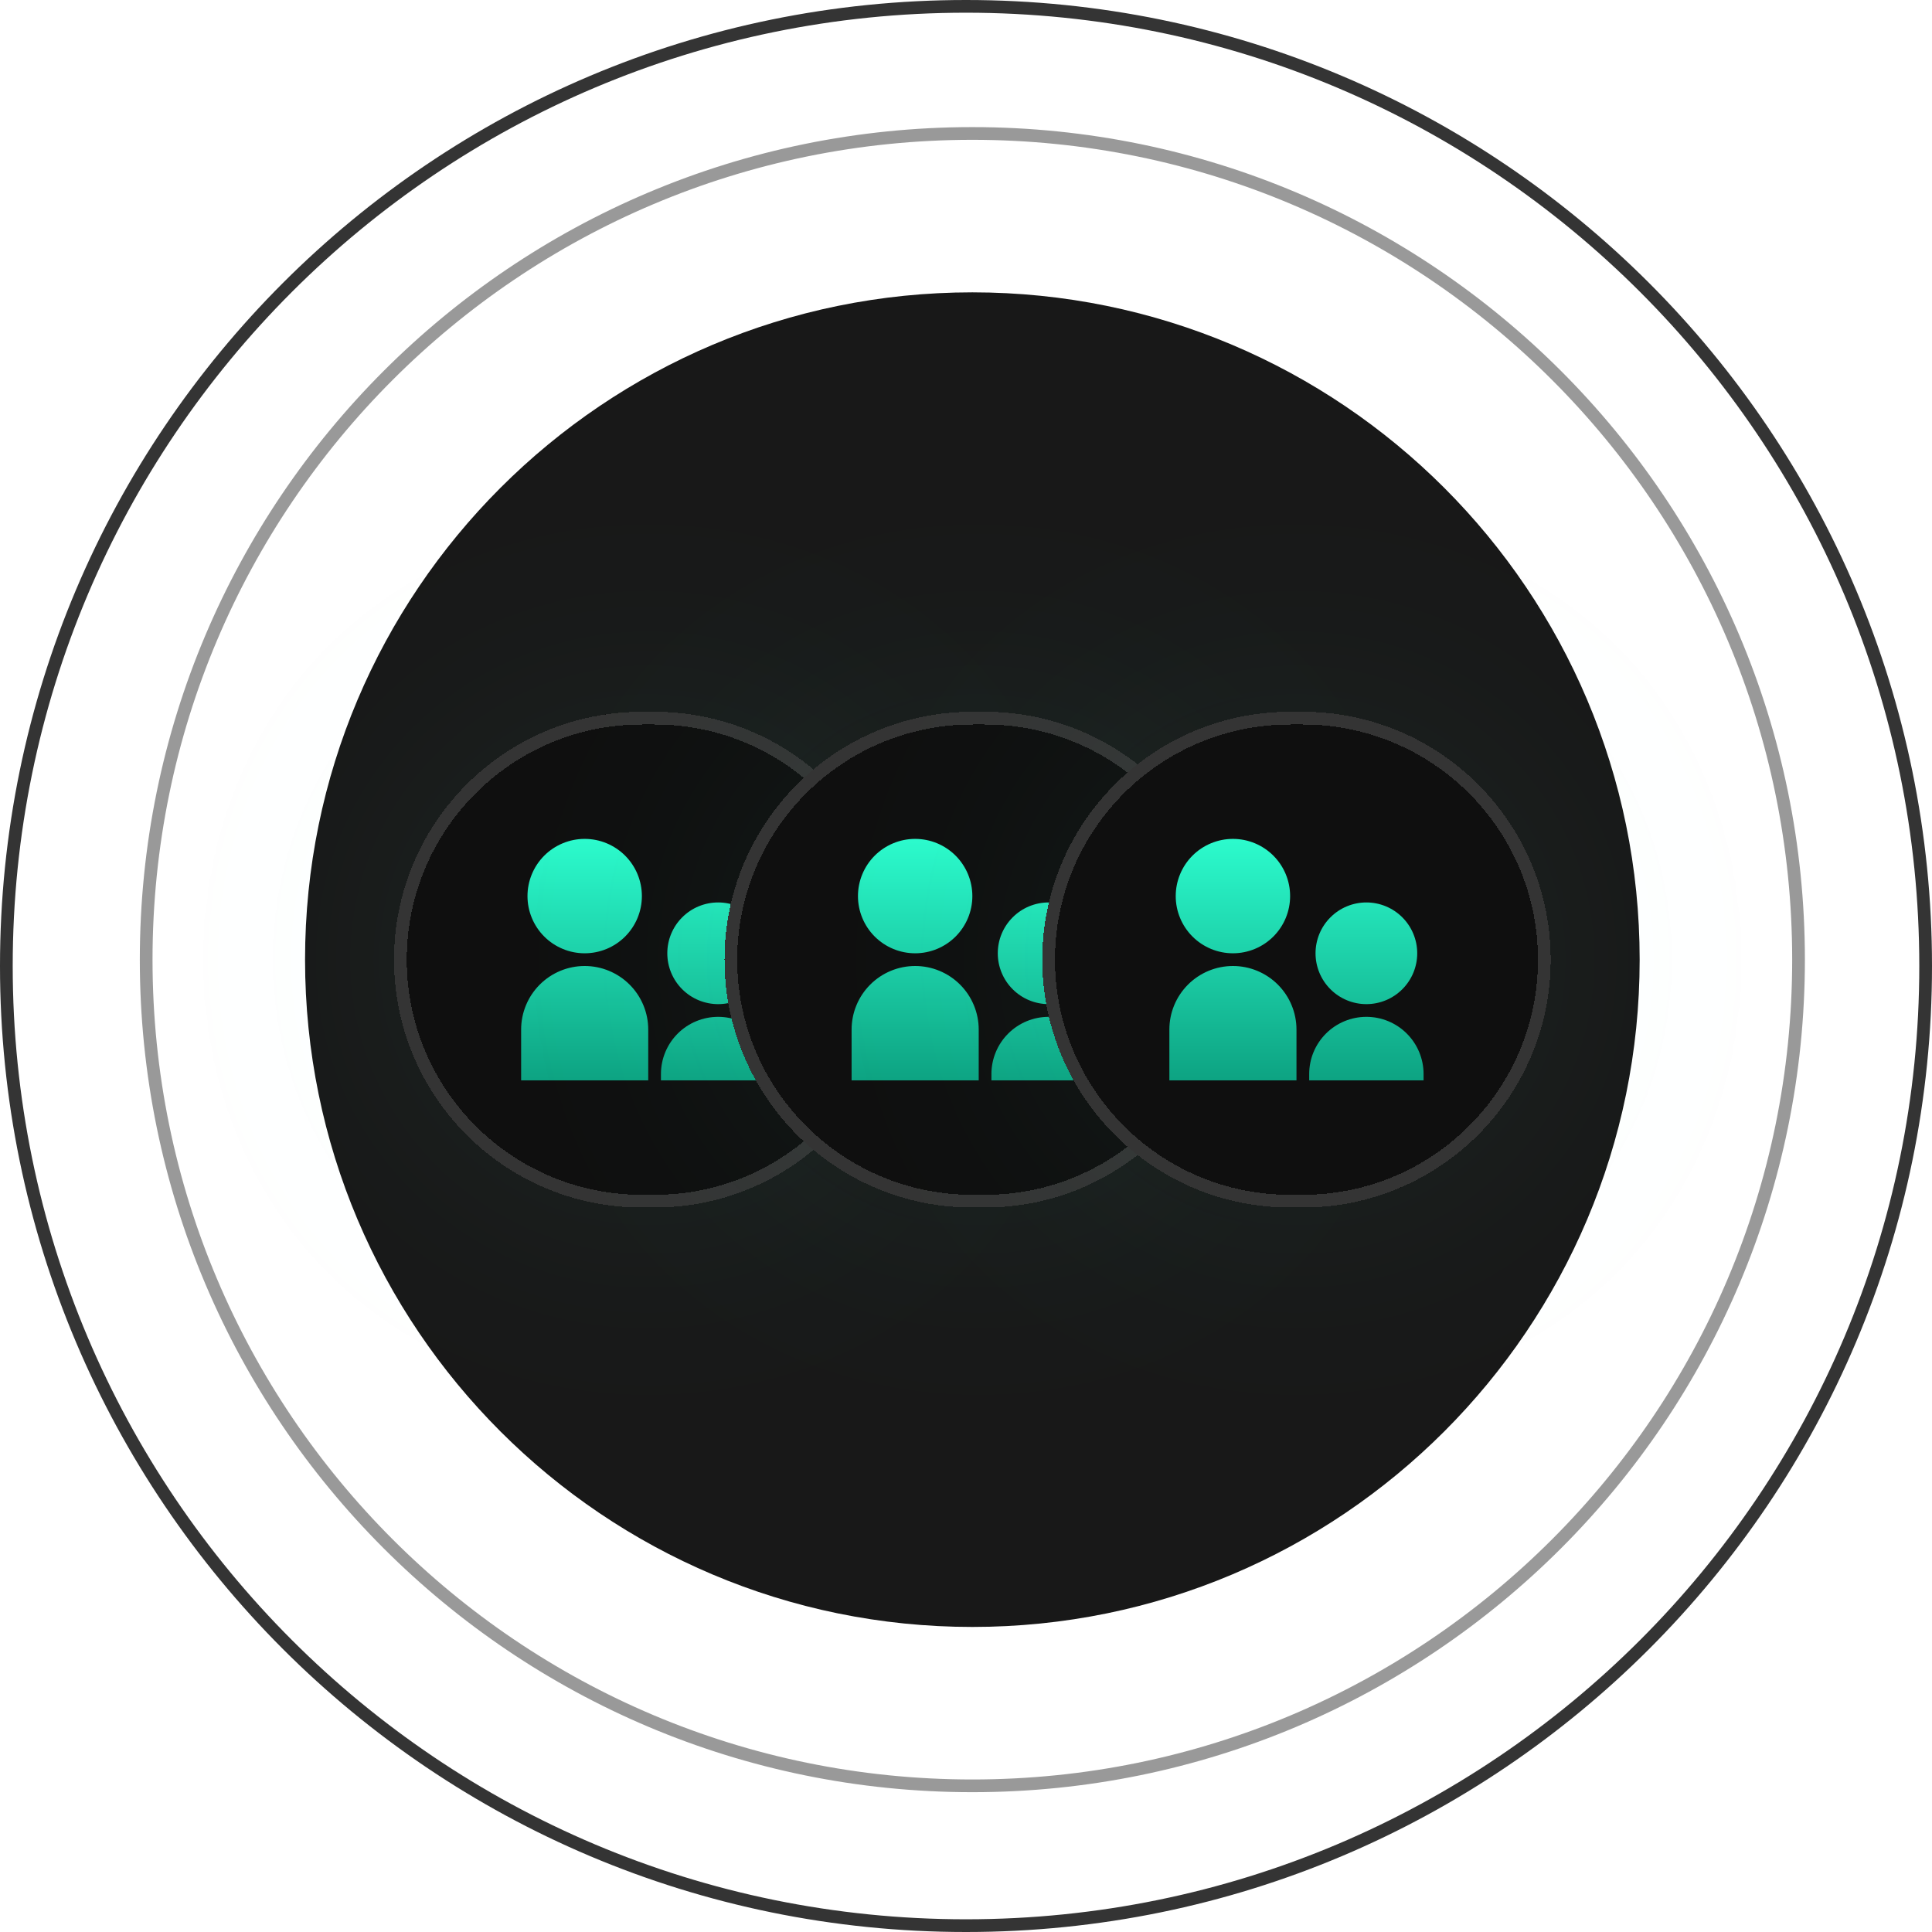
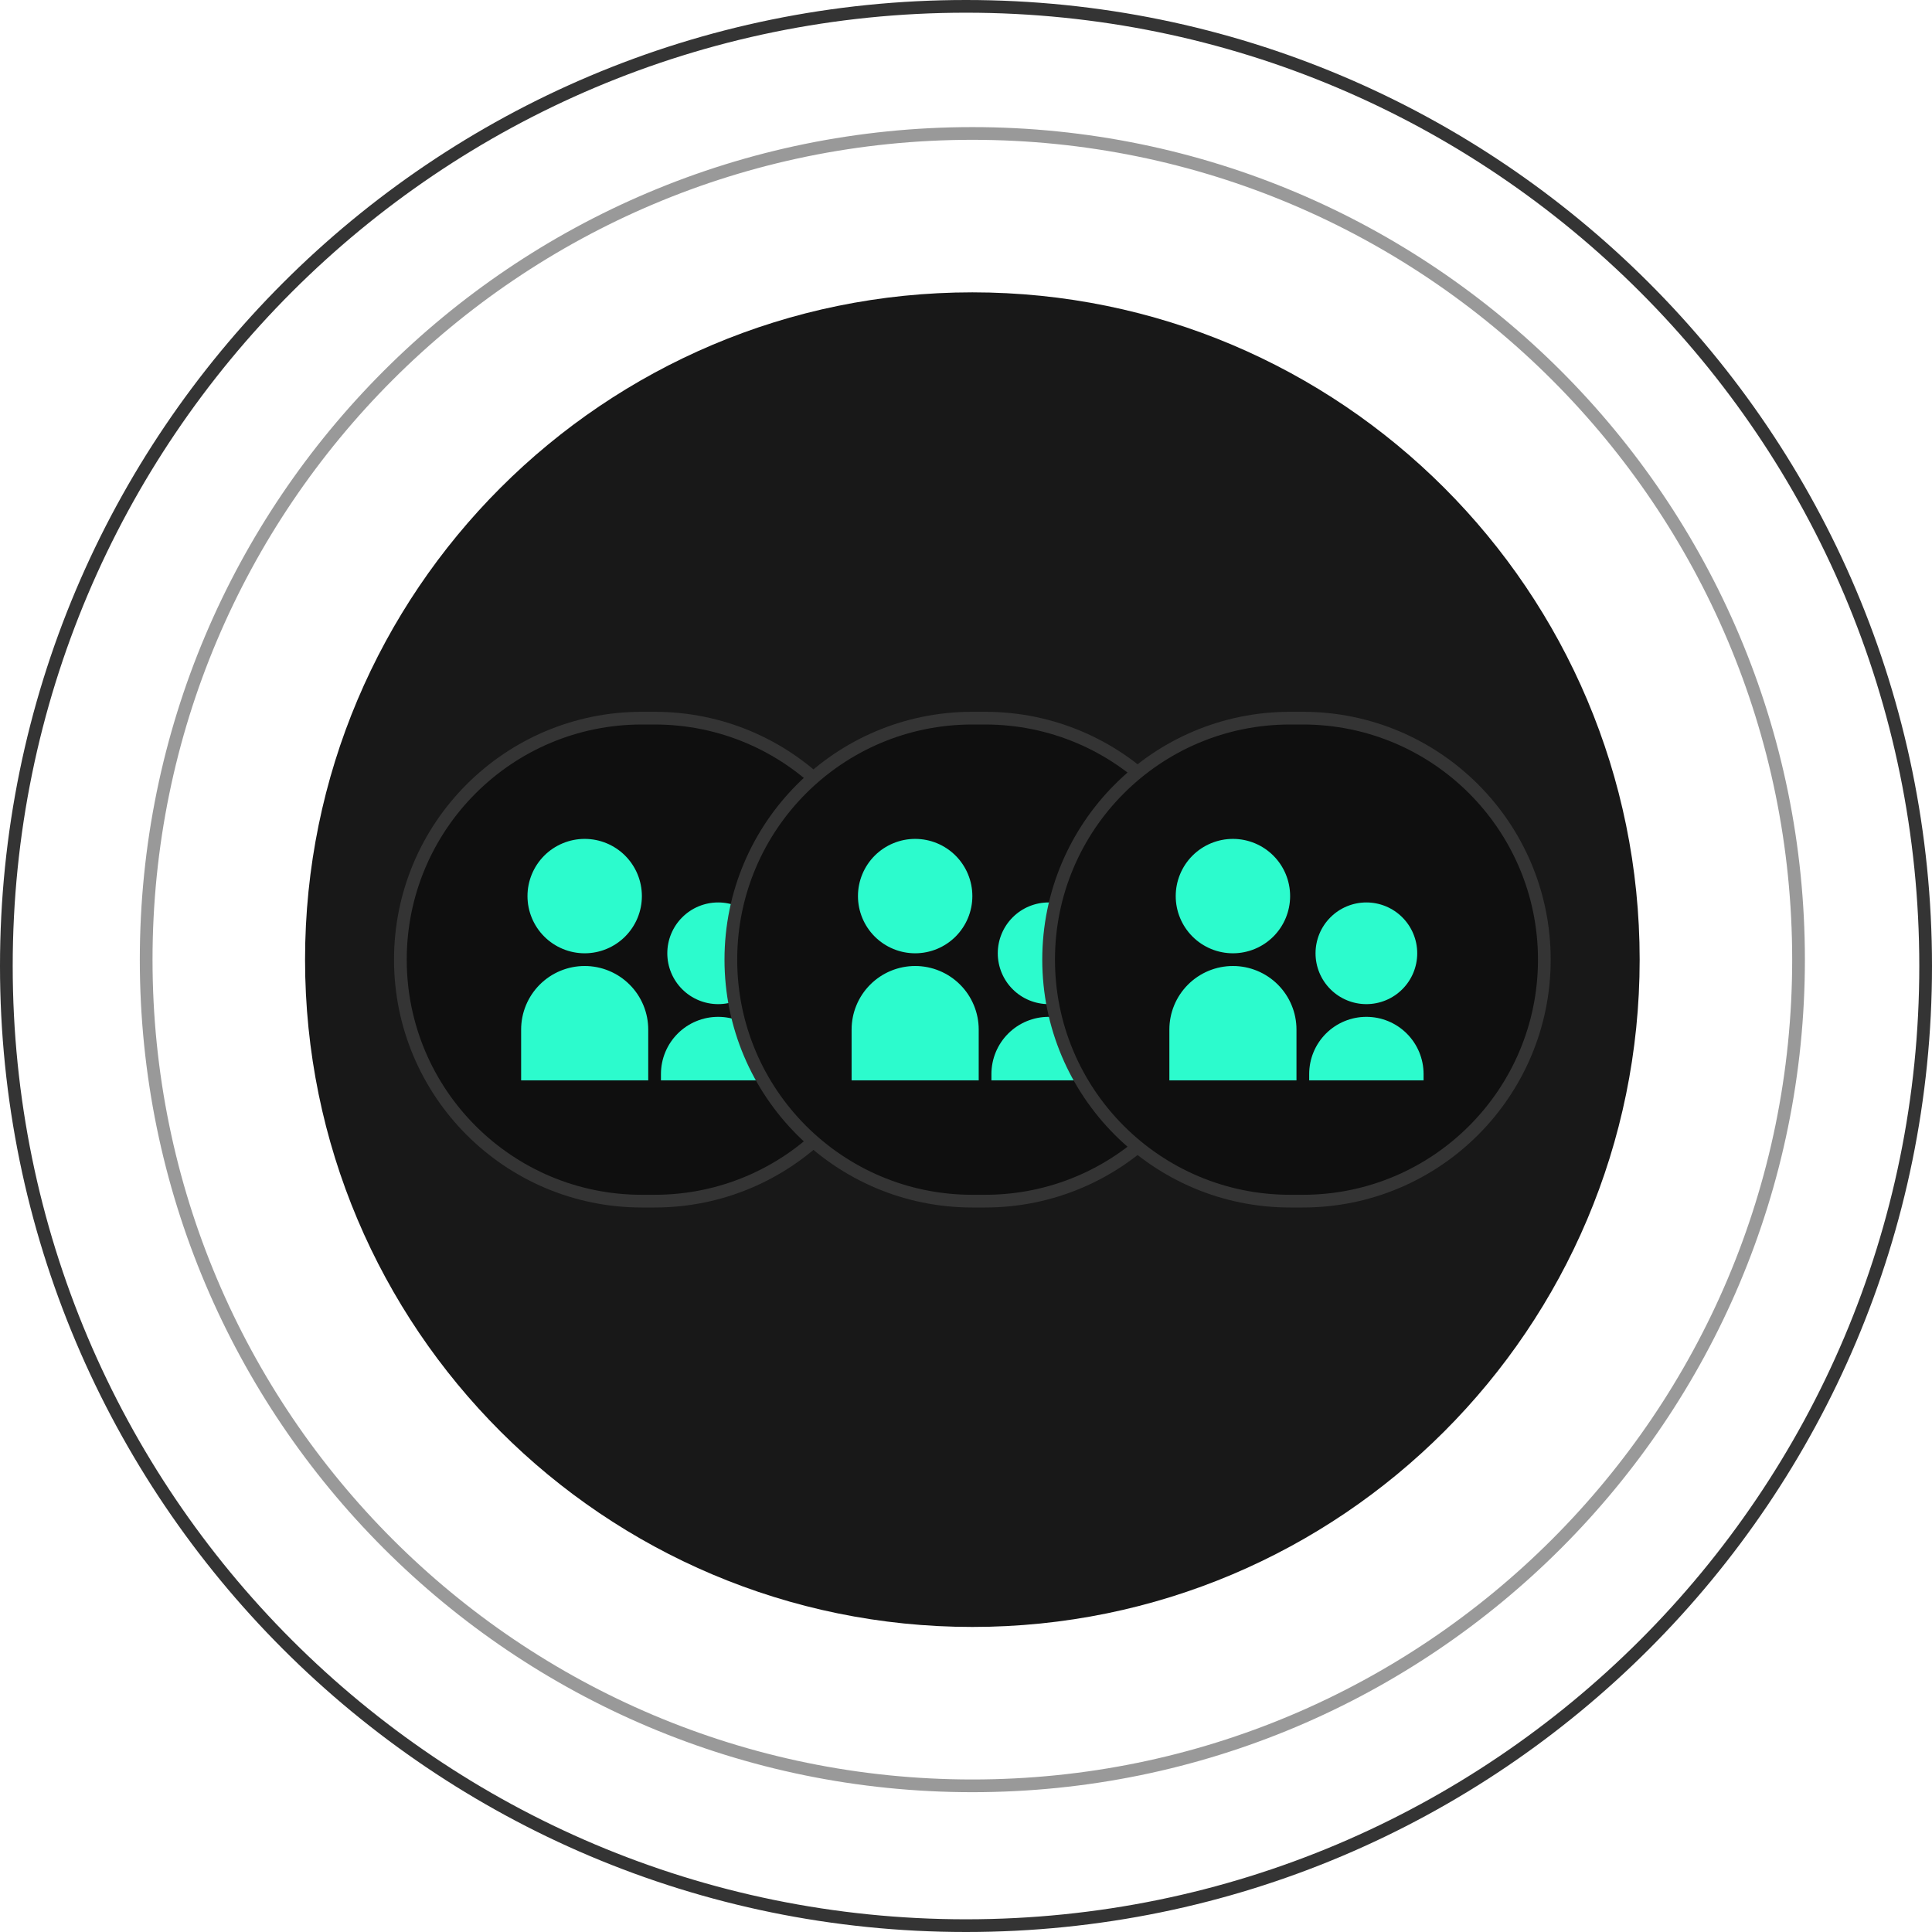
<svg xmlns="http://www.w3.org/2000/svg" width="152" height="152" viewBox="0 0 152 152" fill="none">
  <circle cx="76" cy="76" r="75.5" stroke="#343434" />
  <circle cx="76.5" cy="75.5" r="52.5" fill="#181818" />
  <circle cx="76.5" cy="75.5" r="65" stroke="#343434" stroke-opacity="0.5" />
-   <g filter="url(#filter0_d_117_4)">
-     <rect x="31" y="56" width="40" height="39" rx="19.5" fill="#0F0F0F" shape-rendering="crispEdges" />
-     <rect x="31.5" y="56.5" width="39" height="38" rx="19" stroke="#343434" shape-rendering="crispEdges" />
-     <path d="M46 75C45.409 75 44.824 74.884 44.278 74.657C43.732 74.431 43.236 74.1 42.818 73.682C42.4 73.264 42.069 72.768 41.843 72.222C41.616 71.676 41.5 71.091 41.5 70.5C41.5 69.909 41.616 69.324 41.843 68.778C42.069 68.232 42.4 67.736 42.818 67.318C43.236 66.9 43.732 66.569 44.278 66.343C44.824 66.116 45.409 66 46 66C47.194 66 48.338 66.474 49.182 67.318C50.026 68.162 50.5 69.306 50.5 70.5C50.5 71.694 50.026 72.838 49.182 73.682C48.338 74.526 47.194 75 46 75ZM56.5 79C55.439 79 54.422 78.579 53.672 77.828C52.921 77.078 52.5 76.061 52.5 75C52.5 73.939 52.921 72.922 53.672 72.172C54.422 71.421 55.439 71 56.5 71C57.561 71 58.578 71.421 59.328 72.172C60.079 72.922 60.5 73.939 60.5 75C60.5 76.061 60.079 77.078 59.328 77.828C58.578 78.579 57.561 79 56.5 79ZM56.5 80C57.694 80 58.838 80.474 59.682 81.318C60.526 82.162 61 83.306 61 84.5V85H52V84.5C52 83.306 52.474 82.162 53.318 81.318C54.162 80.474 55.306 80 56.5 80ZM46 76C46.657 76 47.307 76.129 47.913 76.381C48.52 76.632 49.071 77 49.535 77.465C50 77.929 50.368 78.48 50.619 79.087C50.871 79.693 51 80.343 51 81V85H41V81C41 79.674 41.527 78.402 42.465 77.465C43.402 76.527 44.674 76 46 76Z" fill="url(#paint0_linear_117_4)" />
-   </g>
-   <g filter="url(#filter1_d_117_4)">
-     <rect x="57" y="56" width="40" height="39" rx="19.5" fill="#0F0F0F" shape-rendering="crispEdges" />
-     <rect x="57.5" y="56.5" width="39" height="38" rx="19" stroke="#343434" shape-rendering="crispEdges" />
-     <path d="M72 75C71.409 75 70.824 74.884 70.278 74.657C69.732 74.431 69.236 74.1 68.818 73.682C68.4 73.264 68.069 72.768 67.843 72.222C67.616 71.676 67.5 71.091 67.5 70.5C67.5 69.909 67.616 69.324 67.843 68.778C68.069 68.232 68.4 67.736 68.818 67.318C69.236 66.9 69.732 66.569 70.278 66.343C70.824 66.116 71.409 66 72 66C73.194 66 74.338 66.474 75.182 67.318C76.026 68.162 76.5 69.306 76.5 70.5C76.5 71.694 76.026 72.838 75.182 73.682C74.338 74.526 73.194 75 72 75ZM82.5 79C81.439 79 80.422 78.579 79.672 77.828C78.921 77.078 78.5 76.061 78.5 75C78.5 73.939 78.921 72.922 79.672 72.172C80.422 71.421 81.439 71 82.5 71C83.561 71 84.578 71.421 85.328 72.172C86.079 72.922 86.5 73.939 86.5 75C86.5 76.061 86.079 77.078 85.328 77.828C84.578 78.579 83.561 79 82.5 79ZM82.5 80C83.694 80 84.838 80.474 85.682 81.318C86.526 82.162 87 83.306 87 84.5V85H78V84.5C78 83.306 78.474 82.162 79.318 81.318C80.162 80.474 81.306 80 82.5 80ZM72 76C72.657 76 73.307 76.129 73.913 76.381C74.52 76.632 75.071 77 75.535 77.465C76 77.929 76.368 78.48 76.619 79.087C76.871 79.693 77 80.343 77 81V85H67V81C67 79.674 67.527 78.402 68.465 77.465C69.402 76.527 70.674 76 72 76Z" fill="url(#paint1_linear_117_4)" />
-   </g>
-   <g filter="url(#filter2_d_117_4)">
-     <rect x="82" y="56" width="40" height="39" rx="19.5" fill="#0F0F0F" shape-rendering="crispEdges" />
-     <rect x="82.5" y="56.5" width="39" height="38" rx="19" stroke="#343434" shape-rendering="crispEdges" />
-     <path d="M97 75C96.409 75 95.824 74.884 95.278 74.657C94.732 74.431 94.236 74.1 93.818 73.682C93.4 73.264 93.069 72.768 92.843 72.222C92.616 71.676 92.5 71.091 92.5 70.5C92.5 69.909 92.616 69.324 92.843 68.778C93.069 68.232 93.4 67.736 93.818 67.318C94.236 66.9 94.732 66.569 95.278 66.343C95.824 66.116 96.409 66 97 66C98.194 66 99.338 66.474 100.182 67.318C101.026 68.162 101.5 69.306 101.5 70.5C101.5 71.694 101.026 72.838 100.182 73.682C99.338 74.526 98.194 75 97 75ZM107.5 79C106.439 79 105.422 78.579 104.672 77.828C103.921 77.078 103.5 76.061 103.5 75C103.5 73.939 103.921 72.922 104.672 72.172C105.422 71.421 106.439 71 107.5 71C108.561 71 109.578 71.421 110.328 72.172C111.079 72.922 111.5 73.939 111.5 75C111.5 76.061 111.079 77.078 110.328 77.828C109.578 78.579 108.561 79 107.5 79ZM107.5 80C108.693 80 109.838 80.474 110.682 81.318C111.526 82.162 112 83.306 112 84.5V85H103V84.5C103 83.306 103.474 82.162 104.318 81.318C105.162 80.474 106.307 80 107.5 80ZM97 76C97.657 76 98.307 76.129 98.913 76.381C99.52 76.632 100.071 77 100.536 77.465C101 77.929 101.368 78.48 101.619 79.087C101.871 79.693 102 80.343 102 81V85H92V81C92 79.674 92.527 78.402 93.465 77.465C94.402 76.527 95.674 76 97 76Z" fill="url(#paint2_linear_117_4)" />
-   </g>
-   <defs>
-     <filter id="filter0_d_117_4" x="11" y="36" width="80" height="79" filterUnits="userSpaceOnUse" color-interpolation-filters="sRGB">
-       <feFlood flood-opacity="0" result="BackgroundImageFix" />
-       <feColorMatrix in="SourceAlpha" type="matrix" values="0 0 0 0 0 0 0 0 0 0 0 0 0 0 0 0 0 0 127 0" result="hardAlpha" />
-       <feOffset />
-       <feGaussianBlur stdDeviation="10" />
-       <feComposite in2="hardAlpha" operator="out" />
-       <feColorMatrix type="matrix" values="0 0 0 0 0.173 0 0 0 0 0.984 0 0 0 0 0.804 0 0 0 0.05 0" />
-       <feBlend mode="normal" in2="BackgroundImageFix" result="effect1_dropShadow_117_4" />
-       <feBlend mode="normal" in="SourceGraphic" in2="effect1_dropShadow_117_4" result="shape" />
-     </filter>
-     <filter id="filter1_d_117_4" x="37" y="36" width="80" height="79" filterUnits="userSpaceOnUse" color-interpolation-filters="sRGB">
-       <feFlood flood-opacity="0" result="BackgroundImageFix" />
-       <feColorMatrix in="SourceAlpha" type="matrix" values="0 0 0 0 0 0 0 0 0 0 0 0 0 0 0 0 0 0 127 0" result="hardAlpha" />
-       <feOffset />
-       <feGaussianBlur stdDeviation="10" />
-       <feComposite in2="hardAlpha" operator="out" />
-       <feColorMatrix type="matrix" values="0 0 0 0 0.173 0 0 0 0 0.984 0 0 0 0 0.804 0 0 0 0.05 0" />
-       <feBlend mode="normal" in2="BackgroundImageFix" result="effect1_dropShadow_117_4" />
-       <feBlend mode="normal" in="SourceGraphic" in2="effect1_dropShadow_117_4" result="shape" />
-     </filter>
-     <filter id="filter2_d_117_4" x="62" y="36" width="80" height="79" filterUnits="userSpaceOnUse" color-interpolation-filters="sRGB">
-       <feFlood flood-opacity="0" result="BackgroundImageFix" />
-       <feColorMatrix in="SourceAlpha" type="matrix" values="0 0 0 0 0 0 0 0 0 0 0 0 0 0 0 0 0 0 127 0" result="hardAlpha" />
-       <feOffset />
-       <feGaussianBlur stdDeviation="10" />
-       <feComposite in2="hardAlpha" operator="out" />
-       <feColorMatrix type="matrix" values="0 0 0 0 0.173 0 0 0 0 0.984 0 0 0 0 0.804 0 0 0 0.05 0" />
-       <feBlend mode="normal" in2="BackgroundImageFix" result="effect1_dropShadow_117_4" />
-       <feBlend mode="normal" in="SourceGraphic" in2="effect1_dropShadow_117_4" result="shape" />
-     </filter>
-     <linearGradient id="paint0_linear_117_4" x1="51" y1="66" x2="51" y2="85" gradientUnits="userSpaceOnUse">
-       <stop stop-color="#2CFBCD" />
-       <stop offset="1" stop-color="#0DA382" />
-     </linearGradient>
-     <linearGradient id="paint1_linear_117_4" x1="77" y1="66" x2="77" y2="85" gradientUnits="userSpaceOnUse">
-       <stop stop-color="#2CFBCD" />
-       <stop offset="1" stop-color="#0DA382" />
-     </linearGradient>
-     <linearGradient id="paint2_linear_117_4" x1="102" y1="66" x2="102" y2="85" gradientUnits="userSpaceOnUse">
-       <stop stop-color="#2CFBCD" />
-       <stop offset="1" stop-color="#0DA382" />
-     </linearGradient>
-   </defs>
+   <rect x="31.5" y="56.5" width="39" height="38" rx="19" fill="#0F0F0F" />
+   <rect x="31.5" y="56.5" width="39" height="38" rx="19" stroke="#343434" />
+   <path d="M46 75C45.409 75 44.824 74.884 44.278 74.657C43.732 74.431 43.236 74.1 42.818 73.682C42.4 73.264 42.069 72.768 41.843 72.222C41.616 71.676 41.5 71.091 41.5 70.5C41.5 69.909 41.616 69.324 41.843 68.778C42.069 68.232 42.4 67.736 42.818 67.318C43.236 66.9 43.732 66.569 44.278 66.343C44.824 66.116 45.409 66 46 66C47.194 66 48.338 66.474 49.182 67.318C50.026 68.162 50.5 69.306 50.5 70.5C50.5 71.694 50.026 72.838 49.182 73.682C48.338 74.526 47.194 75 46 75ZM56.5 79C55.439 79 54.422 78.579 53.672 77.828C52.921 77.078 52.5 76.061 52.5 75C52.5 73.939 52.921 72.922 53.672 72.172C54.422 71.421 55.439 71 56.5 71C57.561 71 58.578 71.421 59.328 72.172C60.079 72.922 60.5 73.939 60.5 75C60.5 76.061 60.079 77.078 59.328 77.828C58.578 78.579 57.561 79 56.5 79ZM56.5 80C57.694 80 58.838 80.474 59.682 81.318C60.526 82.162 61 83.306 61 84.5V85H52V84.5C52 83.306 52.474 82.162 53.318 81.318C54.162 80.474 55.306 80 56.5 80ZM46 76C46.657 76 47.307 76.129 47.913 76.381C48.52 76.632 49.071 77 49.535 77.465C50 77.929 50.368 78.48 50.619 79.087C50.871 79.693 51 80.343 51 81V85H41V81C41 79.674 41.527 78.402 42.465 77.465C43.402 76.527 44.674 76 46 76Z" fill="#2CFBCD" />
+   <rect x="57.5" y="56.5" width="39" height="38" rx="19" fill="#0F0F0F" />
+   <rect x="57.5" y="56.5" width="39" height="38" rx="19" stroke="#343434" />
+   <path d="M72 75C71.409 75 70.824 74.884 70.278 74.657C69.732 74.431 69.236 74.1 68.818 73.682C68.4 73.264 68.069 72.768 67.843 72.222C67.616 71.676 67.5 71.091 67.5 70.5C67.5 69.909 67.616 69.324 67.843 68.778C68.069 68.232 68.4 67.736 68.818 67.318C69.236 66.9 69.732 66.569 70.278 66.343C70.824 66.116 71.409 66 72 66C73.194 66 74.338 66.474 75.182 67.318C76.026 68.162 76.5 69.306 76.5 70.5C76.5 71.694 76.026 72.838 75.182 73.682C74.338 74.526 73.194 75 72 75ZM82.5 79C81.439 79 80.422 78.579 79.672 77.828C78.921 77.078 78.5 76.061 78.5 75C78.5 73.939 78.921 72.922 79.672 72.172C80.422 71.421 81.439 71 82.5 71C83.561 71 84.578 71.421 85.328 72.172C86.079 72.922 86.5 73.939 86.5 75C86.5 76.061 86.079 77.078 85.328 77.828C84.578 78.579 83.561 79 82.5 79ZM82.5 80C83.694 80 84.838 80.474 85.682 81.318C86.526 82.162 87 83.306 87 84.5V85H78V84.5C78 83.306 78.474 82.162 79.318 81.318C80.162 80.474 81.306 80 82.5 80ZM72 76C72.657 76 73.307 76.129 73.913 76.381C74.52 76.632 75.071 77 75.535 77.465C76 77.929 76.368 78.48 76.619 79.087C76.871 79.693 77 80.343 77 81V85H67V81C67 79.674 67.527 78.402 68.465 77.465C69.402 76.527 70.674 76 72 76Z" fill="#2CFBCD" />
+   <rect x="82.5" y="56.5" width="39" height="38" rx="19" fill="#0F0F0F" />
+   <rect x="82.5" y="56.5" width="39" height="38" rx="19" stroke="#343434" />
+   <path d="M97 75C96.409 75 95.824 74.884 95.278 74.657C94.732 74.431 94.236 74.1 93.818 73.682C93.4 73.264 93.069 72.768 92.843 72.222C92.616 71.676 92.5 71.091 92.5 70.5C92.5 69.909 92.616 69.324 92.843 68.778C93.069 68.232 93.4 67.736 93.818 67.318C94.236 66.9 94.732 66.569 95.278 66.343C95.824 66.116 96.409 66 97 66C98.194 66 99.338 66.474 100.182 67.318C101.026 68.162 101.5 69.306 101.5 70.5C101.5 71.694 101.026 72.838 100.182 73.682C99.338 74.526 98.194 75 97 75ZM107.5 79C106.439 79 105.422 78.579 104.672 77.828C103.921 77.078 103.5 76.061 103.5 75C103.5 73.939 103.921 72.922 104.672 72.172C105.422 71.421 106.439 71 107.5 71C108.561 71 109.578 71.421 110.328 72.172C111.079 72.922 111.5 73.939 111.5 75C111.5 76.061 111.079 77.078 110.328 77.828C109.578 78.579 108.561 79 107.5 79ZM107.5 80C108.693 80 109.838 80.474 110.682 81.318C111.526 82.162 112 83.306 112 84.5V85H103V84.5C103 83.306 103.474 82.162 104.318 81.318C105.162 80.474 106.307 80 107.5 80ZM97 76C97.657 76 98.307 76.129 98.913 76.381C99.52 76.632 100.071 77 100.536 77.465C101 77.929 101.368 78.48 101.619 79.087C101.871 79.693 102 80.343 102 81V85H92V81C92 79.674 92.527 78.402 93.465 77.465C94.402 76.527 95.674 76 97 76Z" fill="#2CFBCD" />
</svg>
